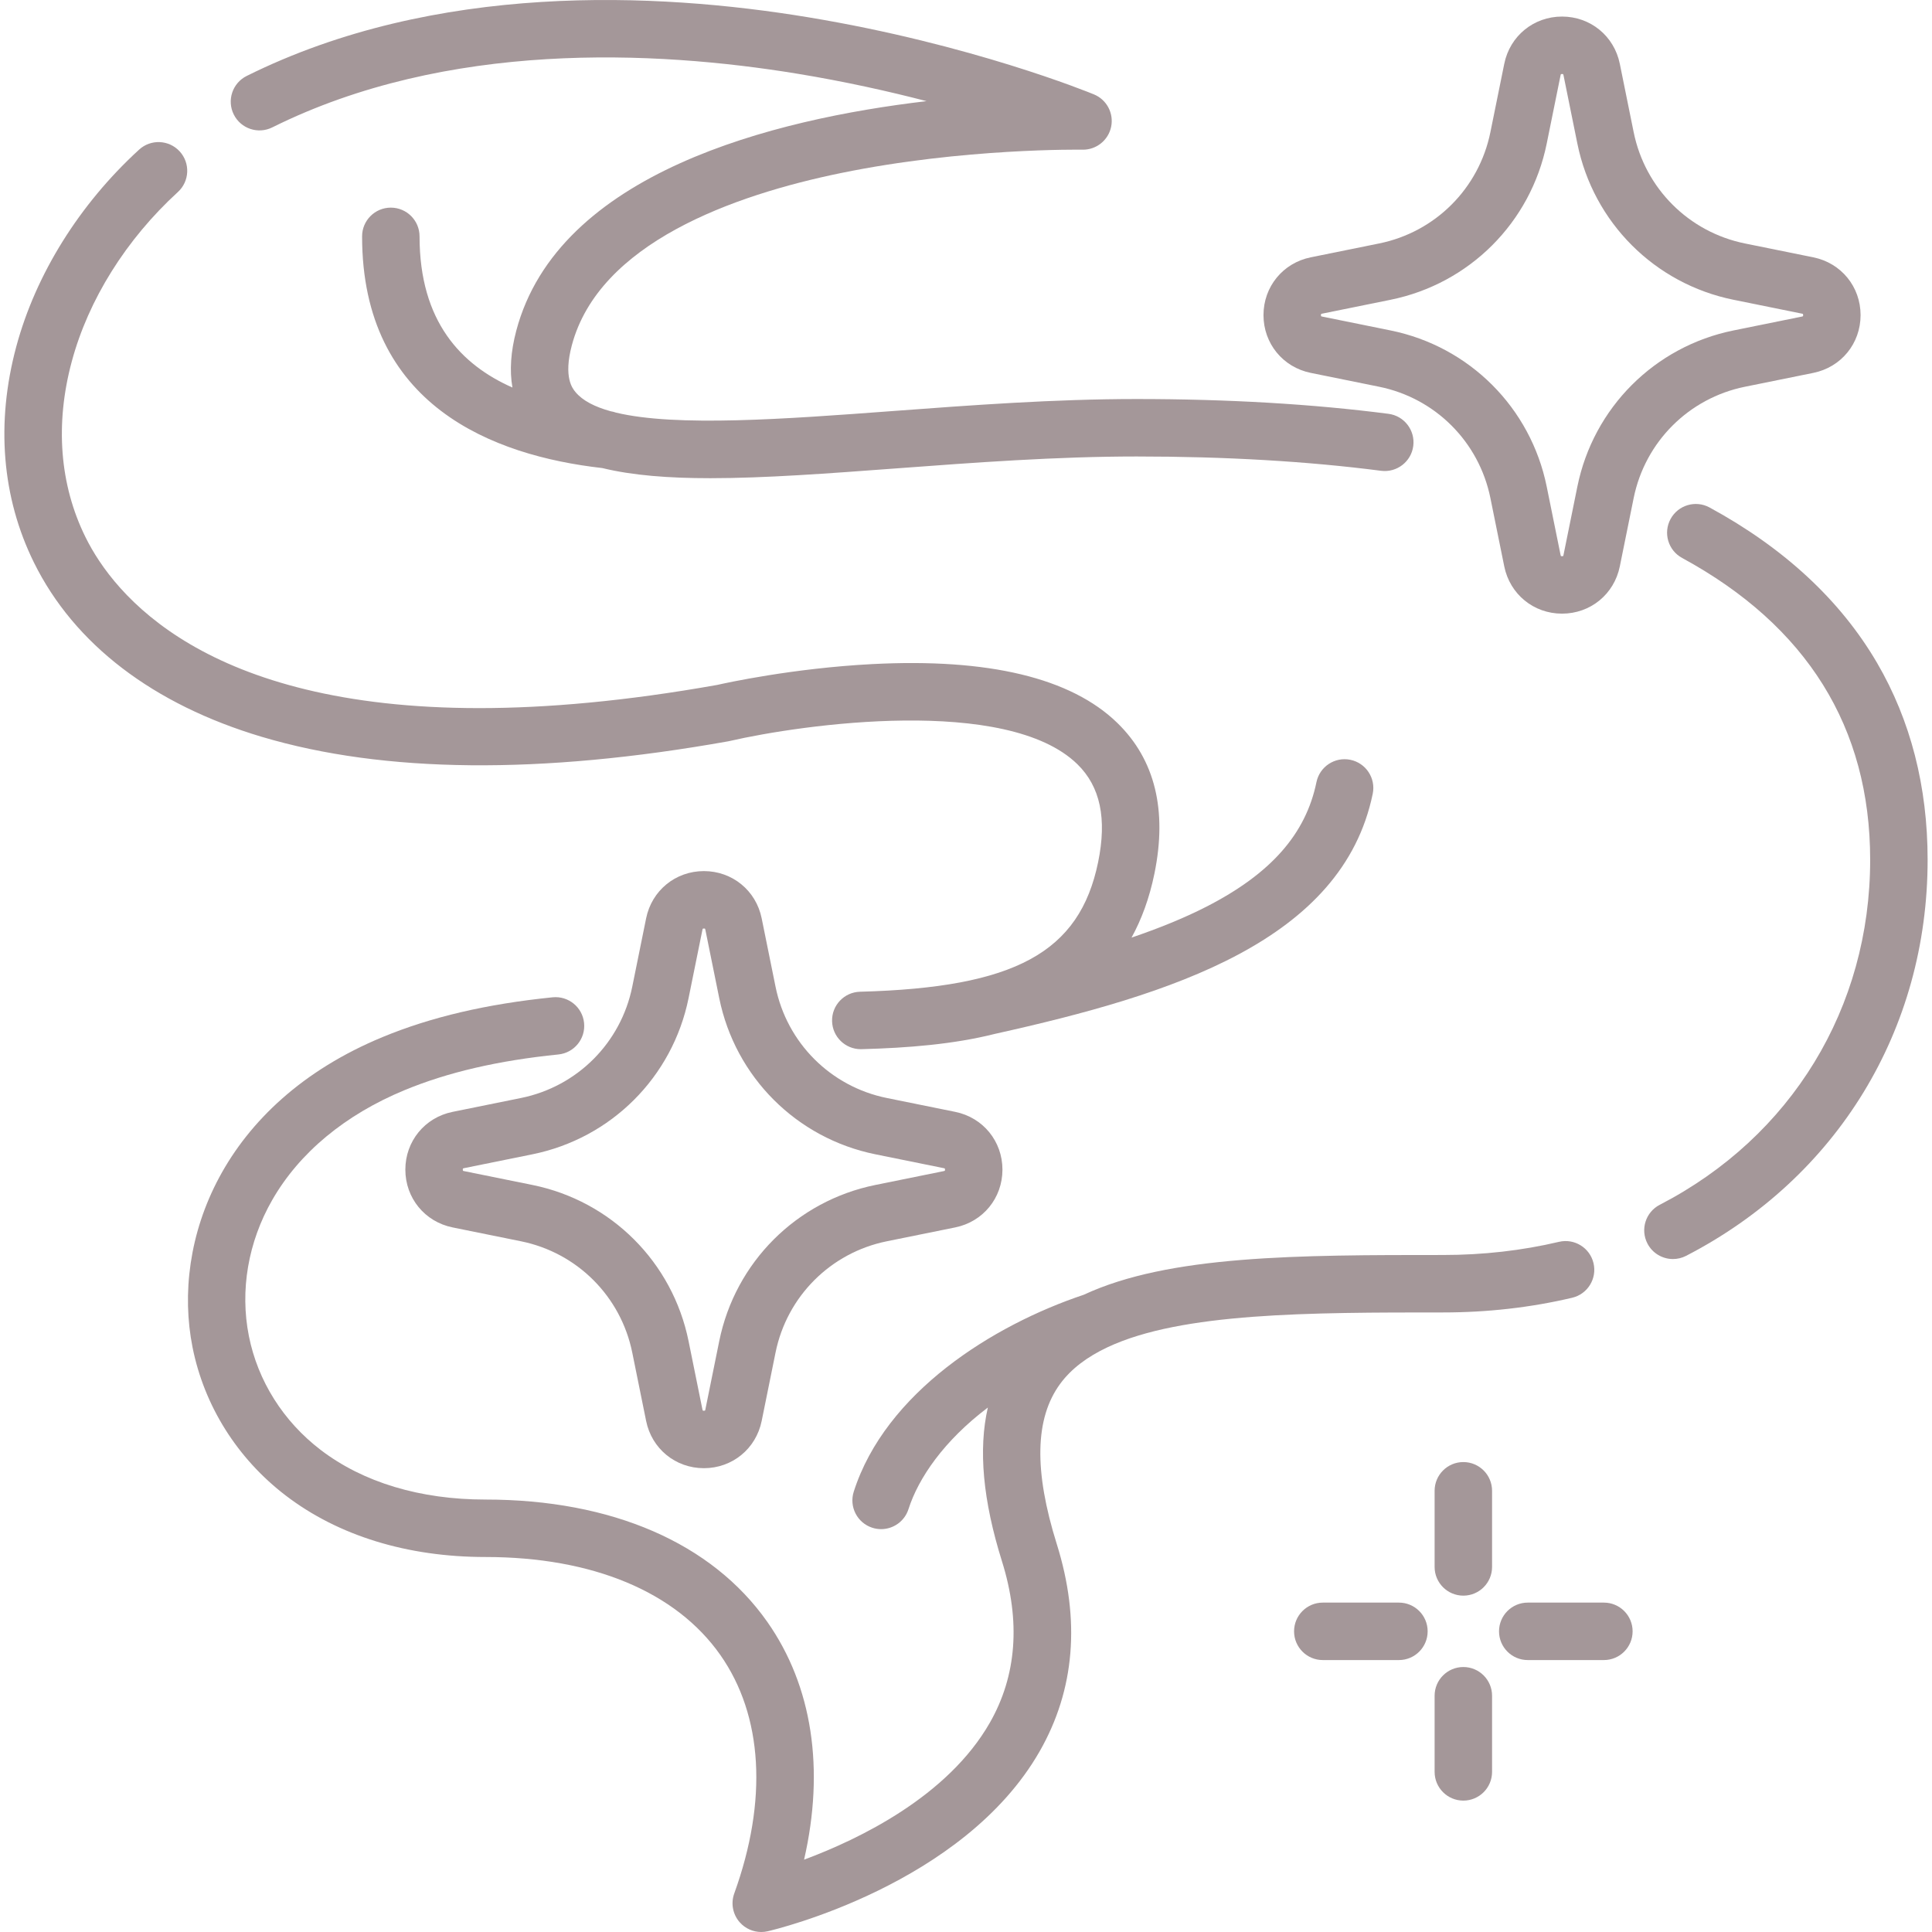
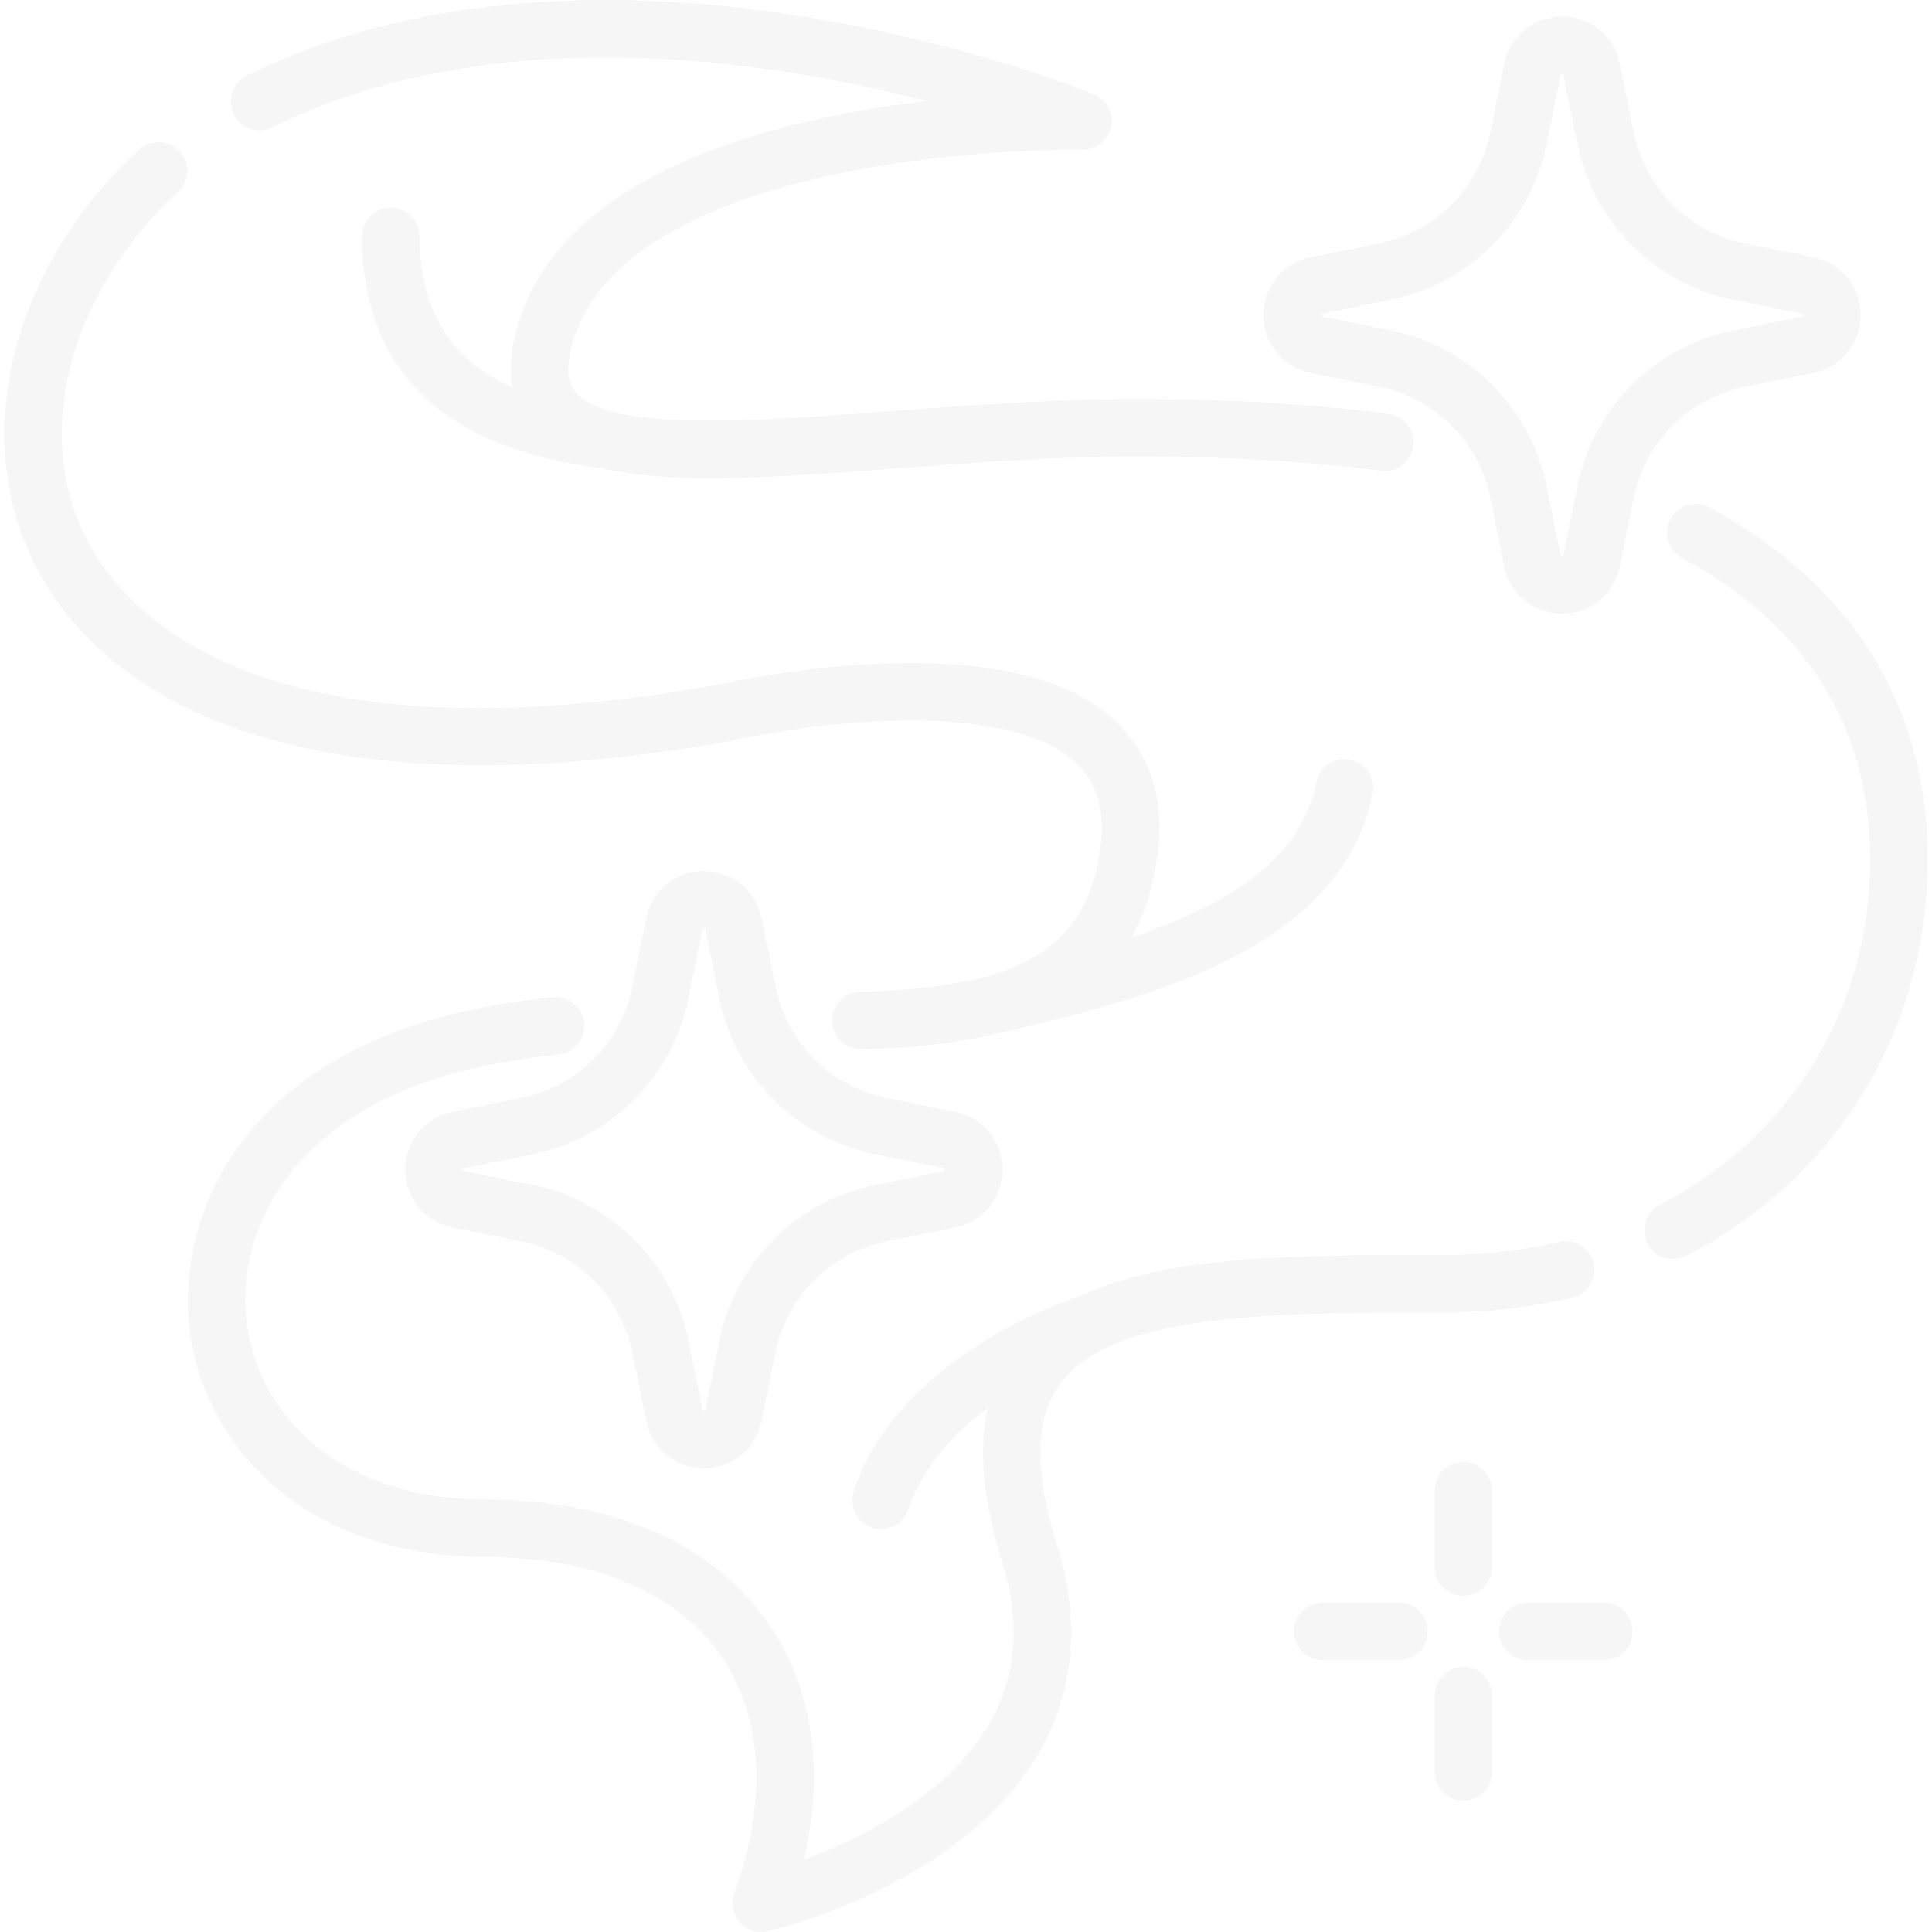
- <svg xmlns="http://www.w3.org/2000/svg" fill="#A49799" version="1.1" id="Capa_1" x="0px" y="0px" viewBox="0 0 512.002 512.002" style="enable-background:new 0 0 512.002 512.002;" xml:space="preserve">
+ <svg xmlns="http://www.w3.org/2000/svg" fill="#f2f2f2ba" version="1.1" id="Capa_1" x="0px" y="0px" viewBox="0 0 512.002 512.002" style="enable-background:new 0 0 512.002 512.002;" xml:space="preserve">
  <g>
    <g>
      <path d="M387.802,387.463c-4.206,0-7.613,3.409-7.613,7.613v20.175c0,4.205,3.408,7.613,7.613,7.613    c4.206,0,7.613-3.409,7.613-7.613v-20.175C395.415,390.872,392.006,387.463,387.802,387.463z" />
    </g>
  </g>
  <g>
    <g>
      <path d="M387.802,441.78c-4.206,0-7.613,3.409-7.613,7.613v20.175c0,4.205,3.408,7.613,7.613,7.613    c4.206,0,7.613-3.409,7.613-7.613v-20.175C395.415,445.189,392.006,441.78,387.802,441.78z" />
    </g>
  </g>
  <g>
    <g>
      <path d="M425.047,424.709h-20.175c-4.206,0-7.613,3.409-7.613,7.613c0,4.205,3.408,7.613,7.613,7.613h20.175    c4.206,0,7.613-3.409,7.613-7.613C432.66,428.118,429.253,424.709,425.047,424.709z" />
    </g>
  </g>
  <g>
    <g>
      <path d="M370.73,424.709h-20.174c-4.206,0-7.613,3.409-7.613,7.613c0,4.205,3.408,7.613,7.613,7.613h20.174    c4.206,0,7.613-3.409,7.613-7.613C378.343,428.118,374.935,424.709,370.73,424.709z" />
    </g>
  </g>
  <g>
    <g>
      <path d="M357.868,201.357c-4.117-0.85-8.143,1.803-8.992,5.921c-2.835,13.768-12.084,24.246-29.11,32.976    c-5.973,3.063-12.732,5.778-19.897,8.223c2.655-4.824,4.721-10.411,6.06-16.924c3.452-16.799,0.159-30.236-9.79-39.937    C283.87,179.65,262,174.393,231.15,175.993c-21.041,1.09-38.874,5.018-41.075,5.518c-24.308,4.321-45.164,6.146-63.085,6.146    c-72.656-0.004-96.784-30.019-104.334-45.304c-6.846-13.86-8.104-29.957-3.637-46.548c4.418-16.41,14.406-32.364,28.127-44.922    c3.101-2.838,3.314-7.655,0.475-10.756c-2.839-3.101-7.656-3.314-10.756-0.475C21.036,54.138,9.476,72.674,4.315,91.845    c-5.443,20.222-3.823,40.018,4.689,57.249c10.678,21.62,31.562,37.588,60.393,46.18c32.336,9.637,73.898,10.037,123.531,1.194    c0.127-0.022,0.256-0.049,0.382-0.078c19.321-4.467,73.549-12.074,92.205,6.132c6.073,5.926,7.872,14.42,5.499,25.964    c-4.92,23.933-22.021,33.24-63.097,34.335c-4.204,0.113-7.52,3.611-7.407,7.814c0.111,4.134,3.496,7.41,7.607,7.41    c0.069,0,0.138-0.001,0.207-0.002c12.292-0.328,24.398-1.297,35.314-4.047c47.025-10.448,92.13-24.682,100.153-63.648    C364.638,206.231,361.987,202.205,357.868,201.357z" />
    </g>
  </g>
  <g>
    <g>
      <path d="M367.959,109.666c-20.083-2.601-42.537-3.919-66.737-3.919c-21.874,0-43.704,1.626-64.816,3.198    c-28.221,2.101-57.16,4.25-73.166,0.4c-0.447-0.161-0.913-0.28-1.397-0.356c-4.232-1.17-7.444-2.815-9.318-5.072    c-0.801-0.964-3.237-3.898-0.993-12.37c7.187-27.126,42.741-39.815,71.303-45.683c32.533-6.683,63.732-6.197,64.032-6.196    c3.642,0.066,6.851-2.476,7.596-6.061c0.745-3.583-1.164-7.191-4.548-8.588c-1.307-0.54-32.517-13.304-75.769-20.448    C173.911-2.074,115.436-4.77,65.373,20.129c-3.765,1.873-5.299,6.443-3.426,10.207c1.872,3.765,6.443,5.299,10.207,3.426    C118.472,10.726,173.4,13.313,211.322,19.537c12.569,2.064,24.156,4.652,34.219,7.266c-40.575,4.769-97.628,18.96-108.725,60.844    c-1.47,5.55-1.799,10.575-1.014,15.055c-13.555-6.005-24.617-17.444-24.617-40.064c0-4.205-3.409-7.613-7.613-7.613    c-4.205,0-7.613,3.409-7.613,7.613c0,44.766,34.565,58.108,63.654,61.403c7.976,1.956,17.635,2.686,28.64,2.686    c14.4,0,31.094-1.243,49.286-2.598c20.833-1.551,42.377-3.156,63.684-3.156c23.548,0,45.345,1.276,64.782,3.793    c4.155,0.533,7.987-2.403,8.527-6.573C375.072,114.023,372.13,110.206,367.959,109.666z" />
    </g>
  </g>
  <g>
    <g>
      <path d="M497.443,175.676c-9.686-16.583-24.623-30.442-44.396-41.192c-3.695-2.009-8.317-0.641-10.325,3.052    c-2.009,3.694-0.643,8.317,3.052,10.325c33.071,17.98,49.841,44.895,49.841,79.999c0,39.206-20.845,73.382-55.761,91.422    c-3.737,1.93-5.199,6.523-3.27,10.258c1.352,2.618,4.013,4.12,6.77,4.12c1.177,0,2.371-0.274,3.489-0.851    c40.074-20.704,63.998-59.937,63.998-104.949C510.841,208.455,506.333,190.898,497.443,175.676z" />
    </g>
  </g>
  <g>
    <g>
      <path d="M422.301,334.759c-0.966-4.092-5.073-6.628-9.16-5.657c-9.785,2.313-20.115,3.486-30.708,3.486    c-38.272,0-72.634,0.002-95.239,10.542c-24.12,8.072-52.532,25.901-60.939,52.174c-1.282,4.005,0.926,8.29,4.93,9.571    c0.771,0.247,1.553,0.364,2.323,0.364c3.222,0,6.214-2.062,7.249-5.295c2.636-8.237,9.364-18.108,21.034-26.928    c-2.551,11.131-1.314,24.603,3.745,40.753c4.985,15.913,3.903,30.303-3.217,42.768c-11.128,19.483-34.49,30.813-49.23,36.296    c5.507-24.022,2.193-46.009-9.729-62.994c-14.683-20.92-41.214-32.441-74.705-32.441c-17.323,0-32.43-4.551-43.686-13.161    c-9.898-7.572-16.651-18.287-19.013-30.171c-2.404-12.094-0.209-24.892,6.18-36.04c7.18-12.527,19.306-22.597,35.067-29.12    c11.475-4.749,24.813-7.844,40.779-9.461c4.183-0.423,7.232-4.159,6.807-8.342c-0.423-4.184-4.162-7.228-8.342-6.807    c-17.461,1.769-32.202,5.217-45.067,10.54c-42.572,17.617-55.968,53.978-50.359,82.198c3.085,15.519,11.855,29.475,24.697,39.297    c13.935,10.66,32.241,16.294,52.937,16.294c28.386,0,50.491,9.22,62.241,25.962c11.294,16.093,12.604,38.542,3.686,63.214    c-0.948,2.622-0.386,5.554,1.465,7.64c1.463,1.649,3.545,2.561,5.695,2.561c0.57,0,1.146-0.064,1.716-0.196    c2.106-0.487,51.829-12.342,72.048-47.659c9.335-16.306,10.869-34.787,4.559-54.931c-6.1-19.47-5.807-33.368,0.892-42.486    c2.966-4.033,7.24-7.2,12.554-9.696c0.027-0.012,0.053-0.027,0.08-0.04c19.621-9.176,53.457-9.181,88.843-9.181    c11.77,0,23.28-1.31,34.211-3.894C420.736,342.952,423.269,338.851,422.301,334.759z" />
    </g>
  </g>
  <g>
    <g>
      <path d="M480.557,68.196l-18.124-3.675c-14.895-3.02-26.471-14.595-29.491-29.491l-3.675-18.124    c-1.495-7.371-7.791-12.518-15.311-12.518c-7.52,0-13.815,5.148-15.31,12.518l-3.675,18.124    c-3.02,14.895-14.595,26.471-29.491,29.49l-18.124,3.675c-7.371,1.494-12.517,7.79-12.517,15.311    c0,7.52,5.147,13.816,12.517,15.311l18.124,3.675c14.896,3.02,26.471,14.595,29.491,29.491l3.675,18.124    c1.495,7.371,7.791,12.517,15.31,12.517c7.52,0,13.816-5.147,15.311-12.517l3.675-18.124c3.02-14.894,14.596-26.47,29.491-29.49    l18.124-3.675c7.371-1.494,12.517-7.79,12.517-15.311S487.928,69.691,480.557,68.196z M477.803,83.807    c-0.019,0.013-0.106,0.054-0.272,0.087l-18.124,3.675c-20.903,4.239-37.149,20.485-41.388,41.389l-3.675,18.124    c-0.032,0.162-0.072,0.248-0.064,0.248c-0.129,0.091-0.516,0.091-0.622,0.024c-0.013-0.019-0.054-0.106-0.087-0.272l-3.675-18.124    c-4.238-20.904-20.484-37.15-41.388-41.389l-18.124-3.675c-0.148-0.029-0.232-0.066-0.246-0.066c-0.002,0-0.002,0-0.002,0.002    c-0.092-0.13-0.092-0.517-0.023-0.623c0.019-0.013,0.106-0.054,0.272-0.087l18.124-3.675    c20.905-4.238,37.151-20.484,41.388-41.388l3.675-18.124c0.038-0.186,0.064-0.25,0.064-0.249c0.13-0.092,0.518-0.091,0.621-0.023    c0.014,0.019,0.055,0.106,0.088,0.272l3.675,18.124c4.239,20.904,20.485,37.151,41.388,41.388l18.124,3.675    c0.172,0.035,0.246,0.075,0.248,0.064C477.872,83.313,477.872,83.7,477.803,83.807z" />
    </g>
  </g>
  <g>
    <g>
      <path d="M253.142,294.657l-18.124-3.675c-14.895-3.02-26.471-14.596-29.491-29.491l-3.675-18.124    c-1.494-7.371-7.79-12.518-15.311-12.518s-13.817,5.148-15.311,12.518l-3.675,18.124c-3.02,14.895-14.596,26.471-29.491,29.491    l-18.124,3.675c-7.371,1.494-12.518,7.79-12.518,15.311c0,7.52,5.148,13.816,12.518,15.311l18.124,3.675    c14.895,3.02,26.471,14.596,29.491,29.491l3.675,18.124c1.494,7.371,7.79,12.518,15.311,12.518c7.52,0,13.816-5.148,15.311-12.518    l3.675-18.124c3.02-14.895,14.596-26.471,29.491-29.491l18.124-3.675c7.37-1.494,12.518-7.79,12.518-15.311    S260.512,296.151,253.142,294.657z M250.389,310.266c-0.019,0.013-0.106,0.054-0.272,0.087l-18.124,3.675    c-20.904,4.239-37.15,20.485-41.389,41.389l-3.675,18.124c-0.032,0.162-0.072,0.249-0.065,0.249    c-0.129,0.092-0.516,0.093-0.622,0.023c-0.013-0.019-0.054-0.106-0.087-0.272l-3.675-18.124    c-4.239-20.904-20.485-37.15-41.389-41.389l-18.124-3.675c-0.148-0.03-0.233-0.066-0.247-0.066c-0.002,0-0.002,0-0.002,0.001    c-0.091-0.13-0.091-0.516-0.023-0.622c0.019-0.013,0.106-0.054,0.272-0.087l18.124-3.675c20.904-4.239,37.15-20.485,41.389-41.389    l3.675-18.124c0.033-0.162,0.072-0.249,0.065-0.249c0.131-0.092,0.517-0.091,0.622-0.023c0.013,0.019,0.054,0.106,0.087,0.272    l3.675,18.124c4.239,20.904,20.485,37.15,41.389,41.389l18.124,3.675c0.172,0.035,0.253,0.071,0.249,0.064    C250.456,309.774,250.456,310.16,250.389,310.266z" />
    </g>
  </g>
  <g>
</g>
  <g>
</g>
  <g>
</g>
  <g>
</g>
  <g>
</g>
  <g>
</g>
  <g>
</g>
  <g>
</g>
  <g>
</g>
  <g>
</g>
  <g>
</g>
  <g>
</g>
  <g>
</g>
  <g>
</g>
  <g>
</g>
</svg>
